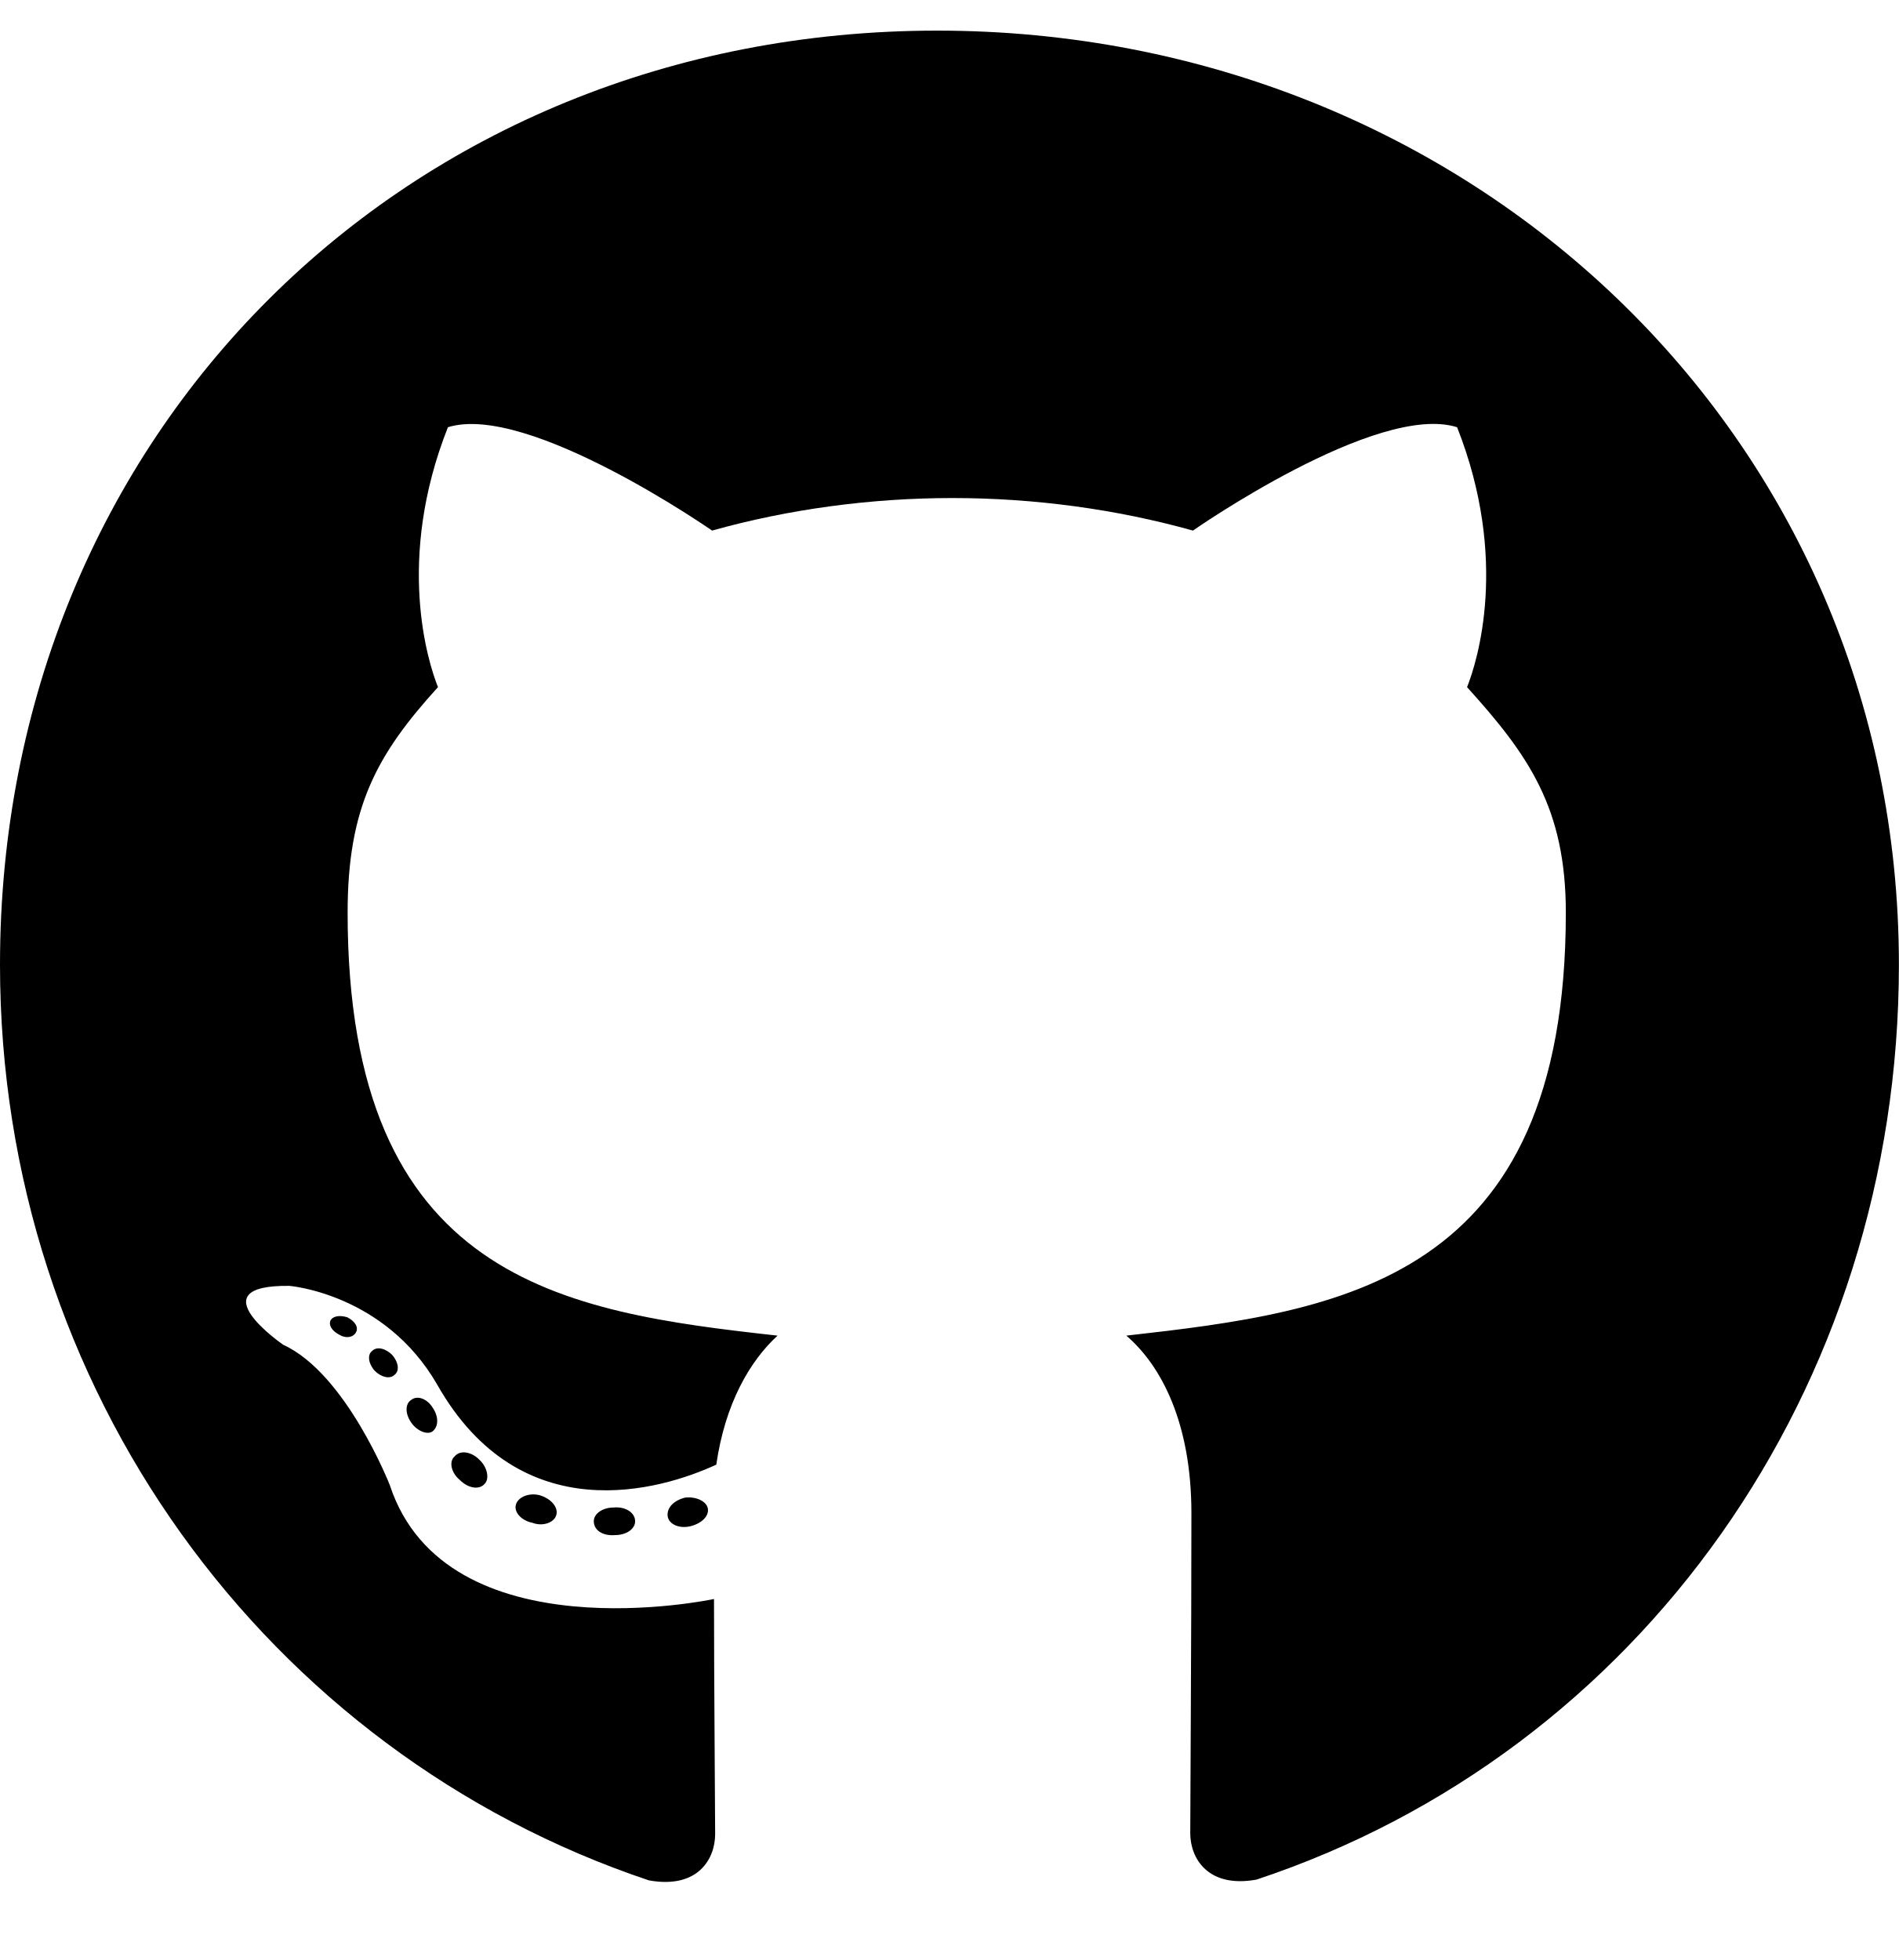
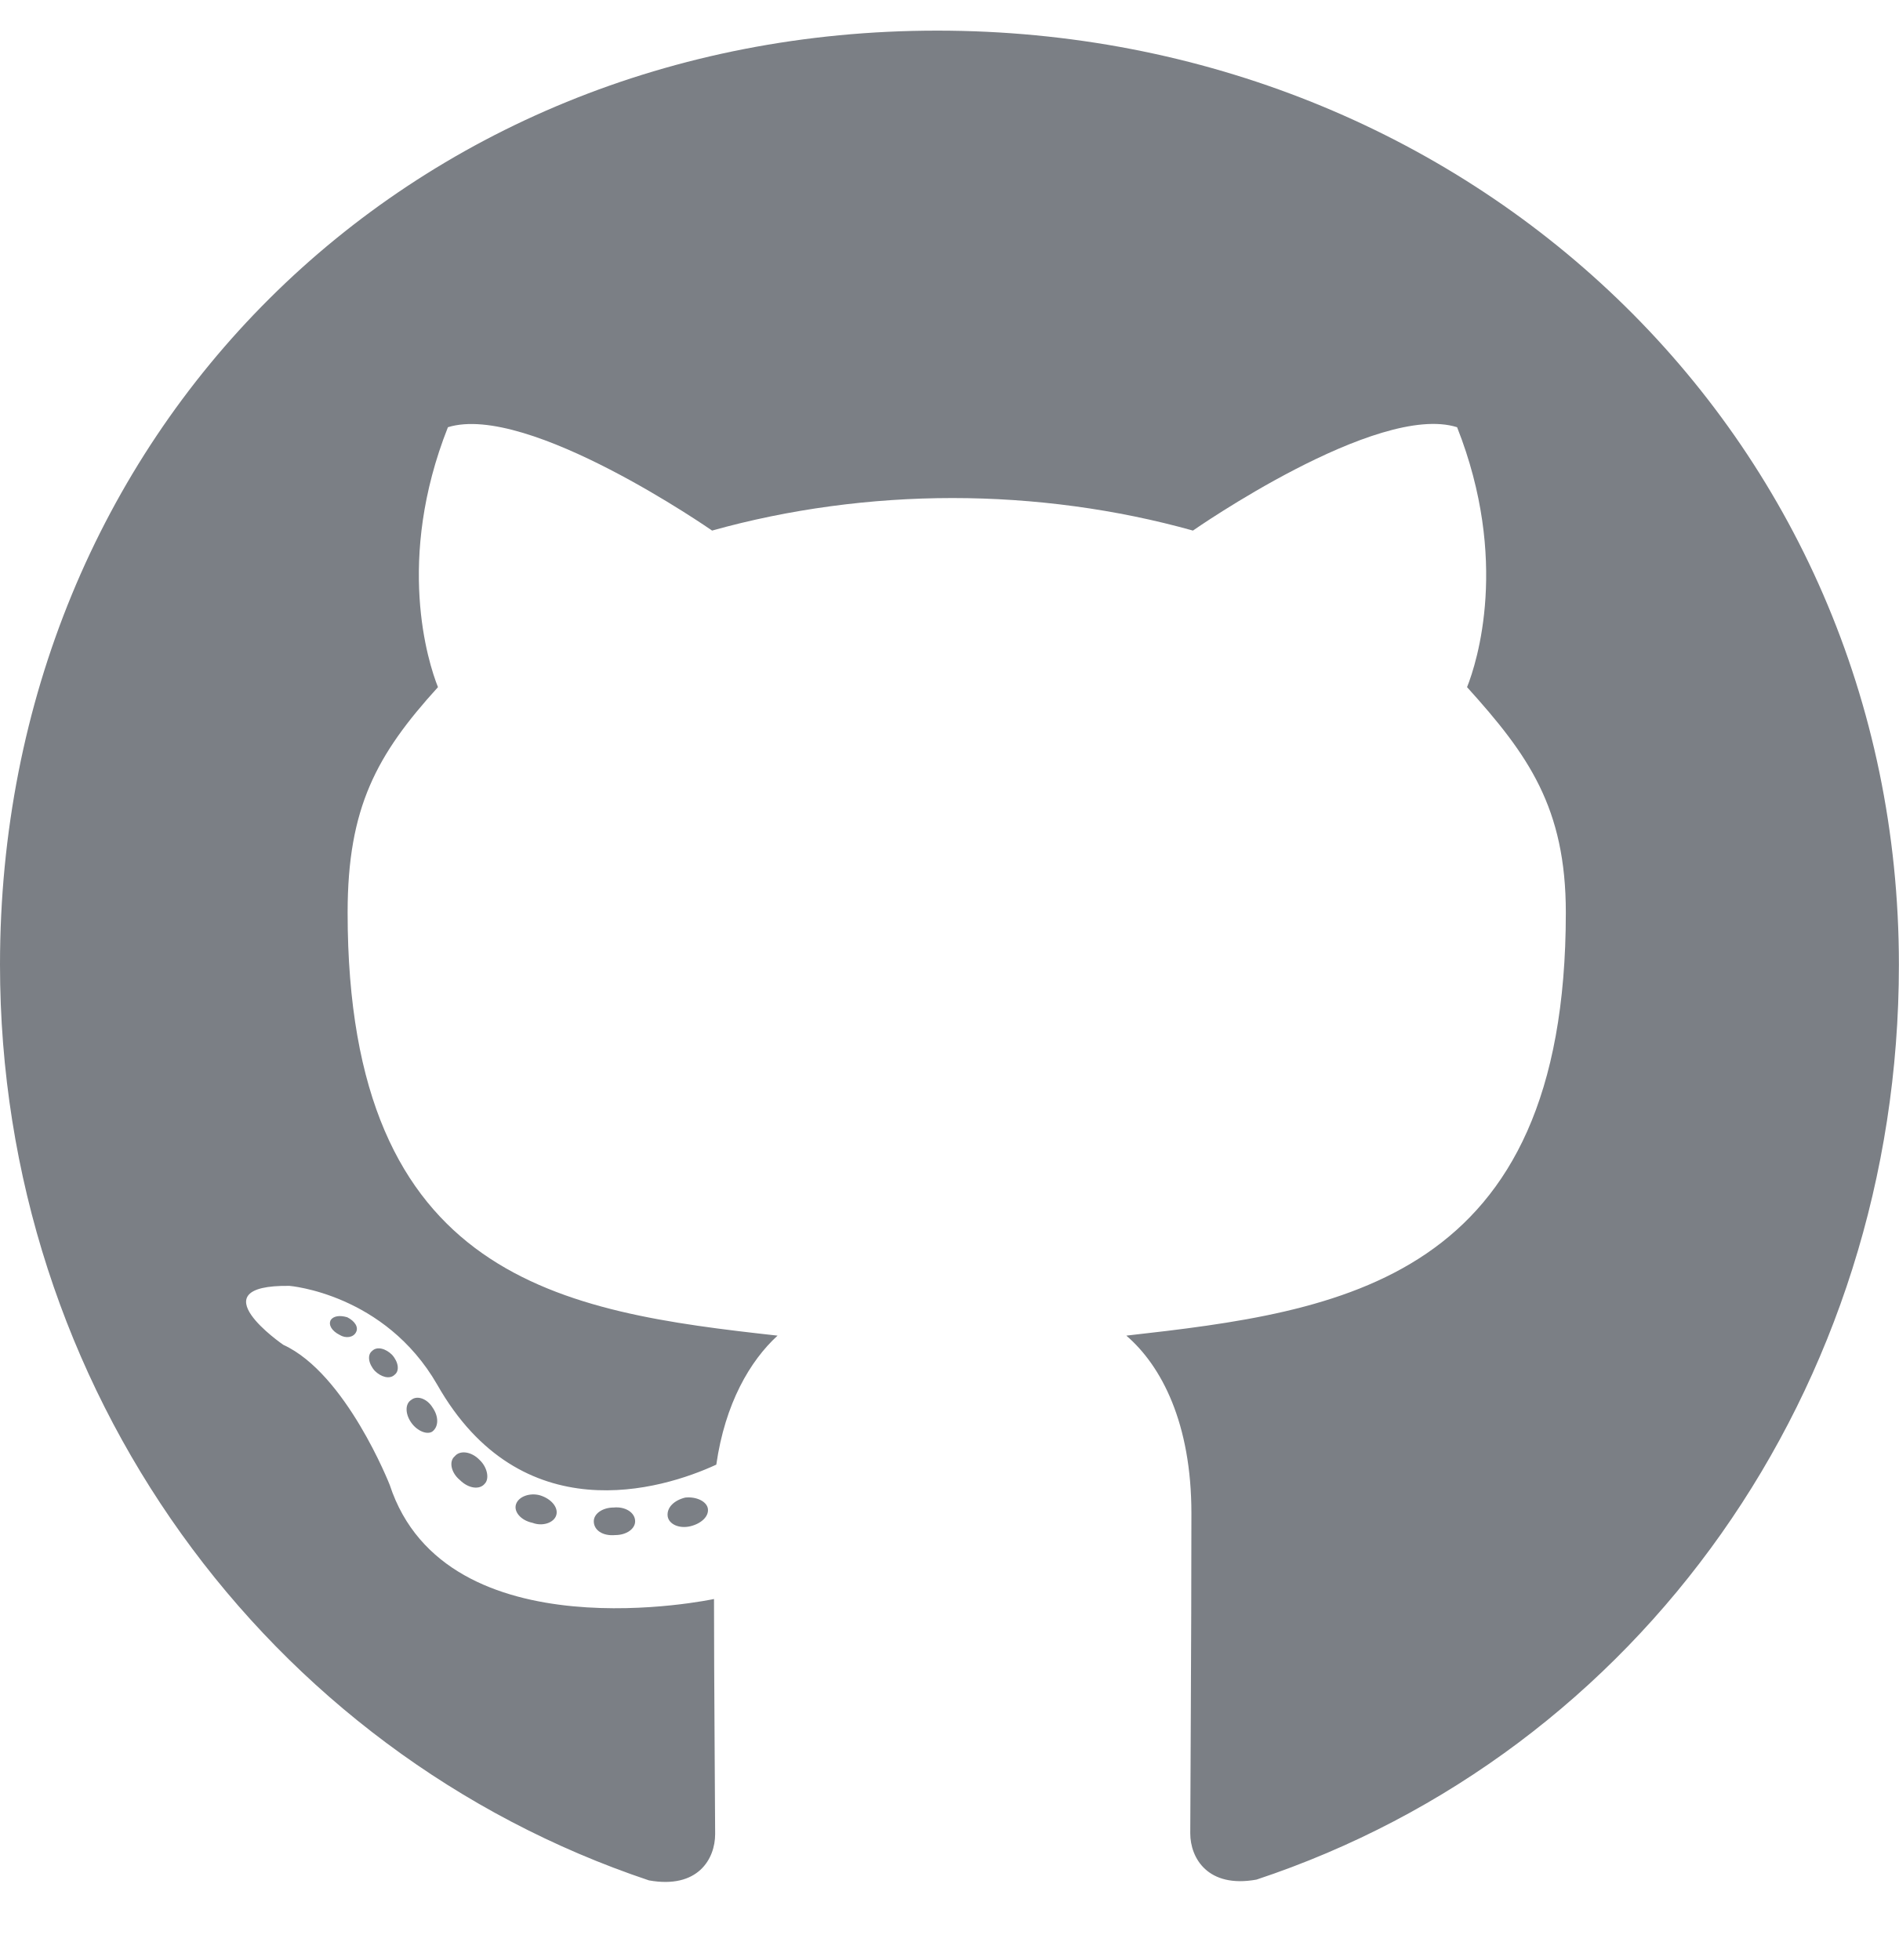
<svg xmlns="http://www.w3.org/2000/svg" viewBox="0 0 496 512">
-   <path d="M165.9 397.4c0 2-2.3 3.6-5.2 3.6-3.3.3-5.6-1.3-5.6-3.6 0-2 2.3-3.6 5.2-3.6 3-.3 5.6 1.3 5.6 3.6zm-31.1-4.5c-.7 2 1.3 4.3 4.3 4.9 2.6 1 5.6 0 6.2-2s-1.3-4.3-4.3-5.2c-2.6-.7-5.5.3-6.2 2.3zm44.2-1.7c-2.9.7-4.9 2.6-4.6 4.9.3 2 2.9 3.3 5.9 2.6 2.9-.7 4.9-2.6 4.6-4.6-.3-1.9-3-3.2-5.9-2.9zM244.8 8C106.1 8 0 113.3 0 252c0 110.9 69.8 205.8 169.5 239.2 12.8 2.3 17.3-5.6 17.3-12.1 0-6.2-.3-40.4-.3-61.4 0 0-70 15-84.7-29.8 0 0-11.4-29.1-27.8-36.6 0 0-22.9-15.7 1.6-15.4 0 0 24.9 2 38.6 25.8 21.9 38.6 58.6 27.5 72.9 20.9 2.3-16 8.8-27.1 16-33.7-55.9-6.2-112.3-14.3-112.3-110.5 0-27.5 7.6-41.3 23.6-58.9-2.6-6.5-11.1-33.3 2.6-67.9 20.9-6.5 69 27 69 27 20-5.6 41.5-8.5 62.8-8.5s42.8 2.9 62.8 8.5c0 0 48.1-33.6 69-27 13.7 34.7 5.2 61.4 2.6 67.9 16 17.7 25.8 31.5 25.8 58.9 0 96.5-58.9 104.2-114.8 110.5 9.2 7.9 17 22.9 17 46.4 0 33.7-.3 75.4-.3 83.6 0 6.5 4.6 14.4 17.3 12.1C428.2 457.8 496 362.9 496 252 496 113.3 383.5 8 244.8 8zM97.2 352.9c-1.3 1-1 3.3.7 5.2 1.6 1.6 3.9 2.3 5.2 1 1.3-1 1-3.3-.7-5.2-1.6-1.6-3.9-2.3-5.2-1zm-10.8-8.1c-.7 1.3.3 2.9 2.3 3.9 1.6 1 3.6.7 4.3-.7.7-1.3-.3-2.9-2.3-3.9-2-.6-3.6-.3-4.3.7zm32.4 35.6c-1.6 1.3-1 4.3 1.3 6.2 2.3 2.3 5.2 2.6 6.5 1 1.3-1.3.7-4.3-1.3-6.2-2.2-2.3-5.2-2.6-6.5-1zm-11.4-14.7c-1.6 1-1.6 3.6 0 5.9 1.6 2.3 4.3 3.3 5.6 2.3 1.6-1.3 1.6-3.9 0-6.2-1.4-2.3-4-3.3-5.6-2z" />
+   <path d="M165.9 397.4c0 2-2.3 3.6-5.2 3.6-3.3.3-5.6-1.3-5.6-3.6 0-2 2.3-3.6 5.2-3.6 3-.3 5.6 1.3 5.6 3.6zm-31.1-4.5c-.7 2 1.3 4.3 4.3 4.9 2.6 1 5.6 0 6.2-2s-1.3-4.3-4.3-5.2c-2.6-.7-5.5.3-6.2 2.3zm44.2-1.7c-2.9.7-4.9 2.6-4.6 4.9.3 2 2.9 3.3 5.9 2.6 2.9-.7 4.9-2.6 4.6-4.6-.3-1.9-3-3.2-5.9-2.9zM244.8 8C106.1 8 0 113.3 0 252c0 110.9 69.8 205.8 169.5 239.2 12.8 2.3 17.3-5.6 17.3-12.1 0-6.2-.3-40.4-.3-61.4 0 0-70 15-84.7-29.8 0 0-11.4-29.1-27.8-36.6 0 0-22.9-15.7 1.6-15.4 0 0 24.9 2 38.6 25.8 21.9 38.6 58.6 27.5 72.9 20.9 2.3-16 8.8-27.1 16-33.7-55.9-6.2-112.3-14.3-112.3-110.5 0-27.5 7.6-41.3 23.6-58.9-2.6-6.5-11.1-33.3 2.6-67.9 20.9-6.5 69 27 69 27 20-5.6 41.5-8.5 62.8-8.5s42.8 2.9 62.8 8.5c0 0 48.1-33.6 69-27 13.7 34.7 5.2 61.4 2.6 67.9 16 17.7 25.8 31.5 25.8 58.9 0 96.5-58.9 104.2-114.8 110.5 9.2 7.9 17 22.9 17 46.4 0 33.7-.3 75.4-.3 83.6 0 6.5 4.6 14.4 17.3 12.1C428.2 457.8 496 362.9 496 252 496 113.3 383.5 8 244.8 8zM97.2 352.9c-1.3 1-1 3.3.7 5.2 1.6 1.6 3.9 2.3 5.2 1 1.3-1 1-3.3-.7-5.2-1.6-1.6-3.9-2.3-5.2-1zm-10.8-8.1c-.7 1.3.3 2.9 2.3 3.9 1.6 1 3.6.7 4.3-.7.7-1.3-.3-2.9-2.3-3.9-2-.6-3.6-.3-4.3.7zm32.4 35.6c-1.6 1.3-1 4.3 1.3 6.2 2.3 2.3 5.2 2.6 6.5 1 1.3-1.3.7-4.3-1.3-6.2-2.2-2.3-5.2-2.6-6.5-1zm-11.4-14.7c-1.6 1-1.6 3.6 0 5.9 1.6 2.3 4.3 3.3 5.6 2.3 1.6-1.3 1.6-3.9 0-6.2-1.4-2.3-4-3.3-5.6-2z" fill="#7B7F85" />
</svg>
